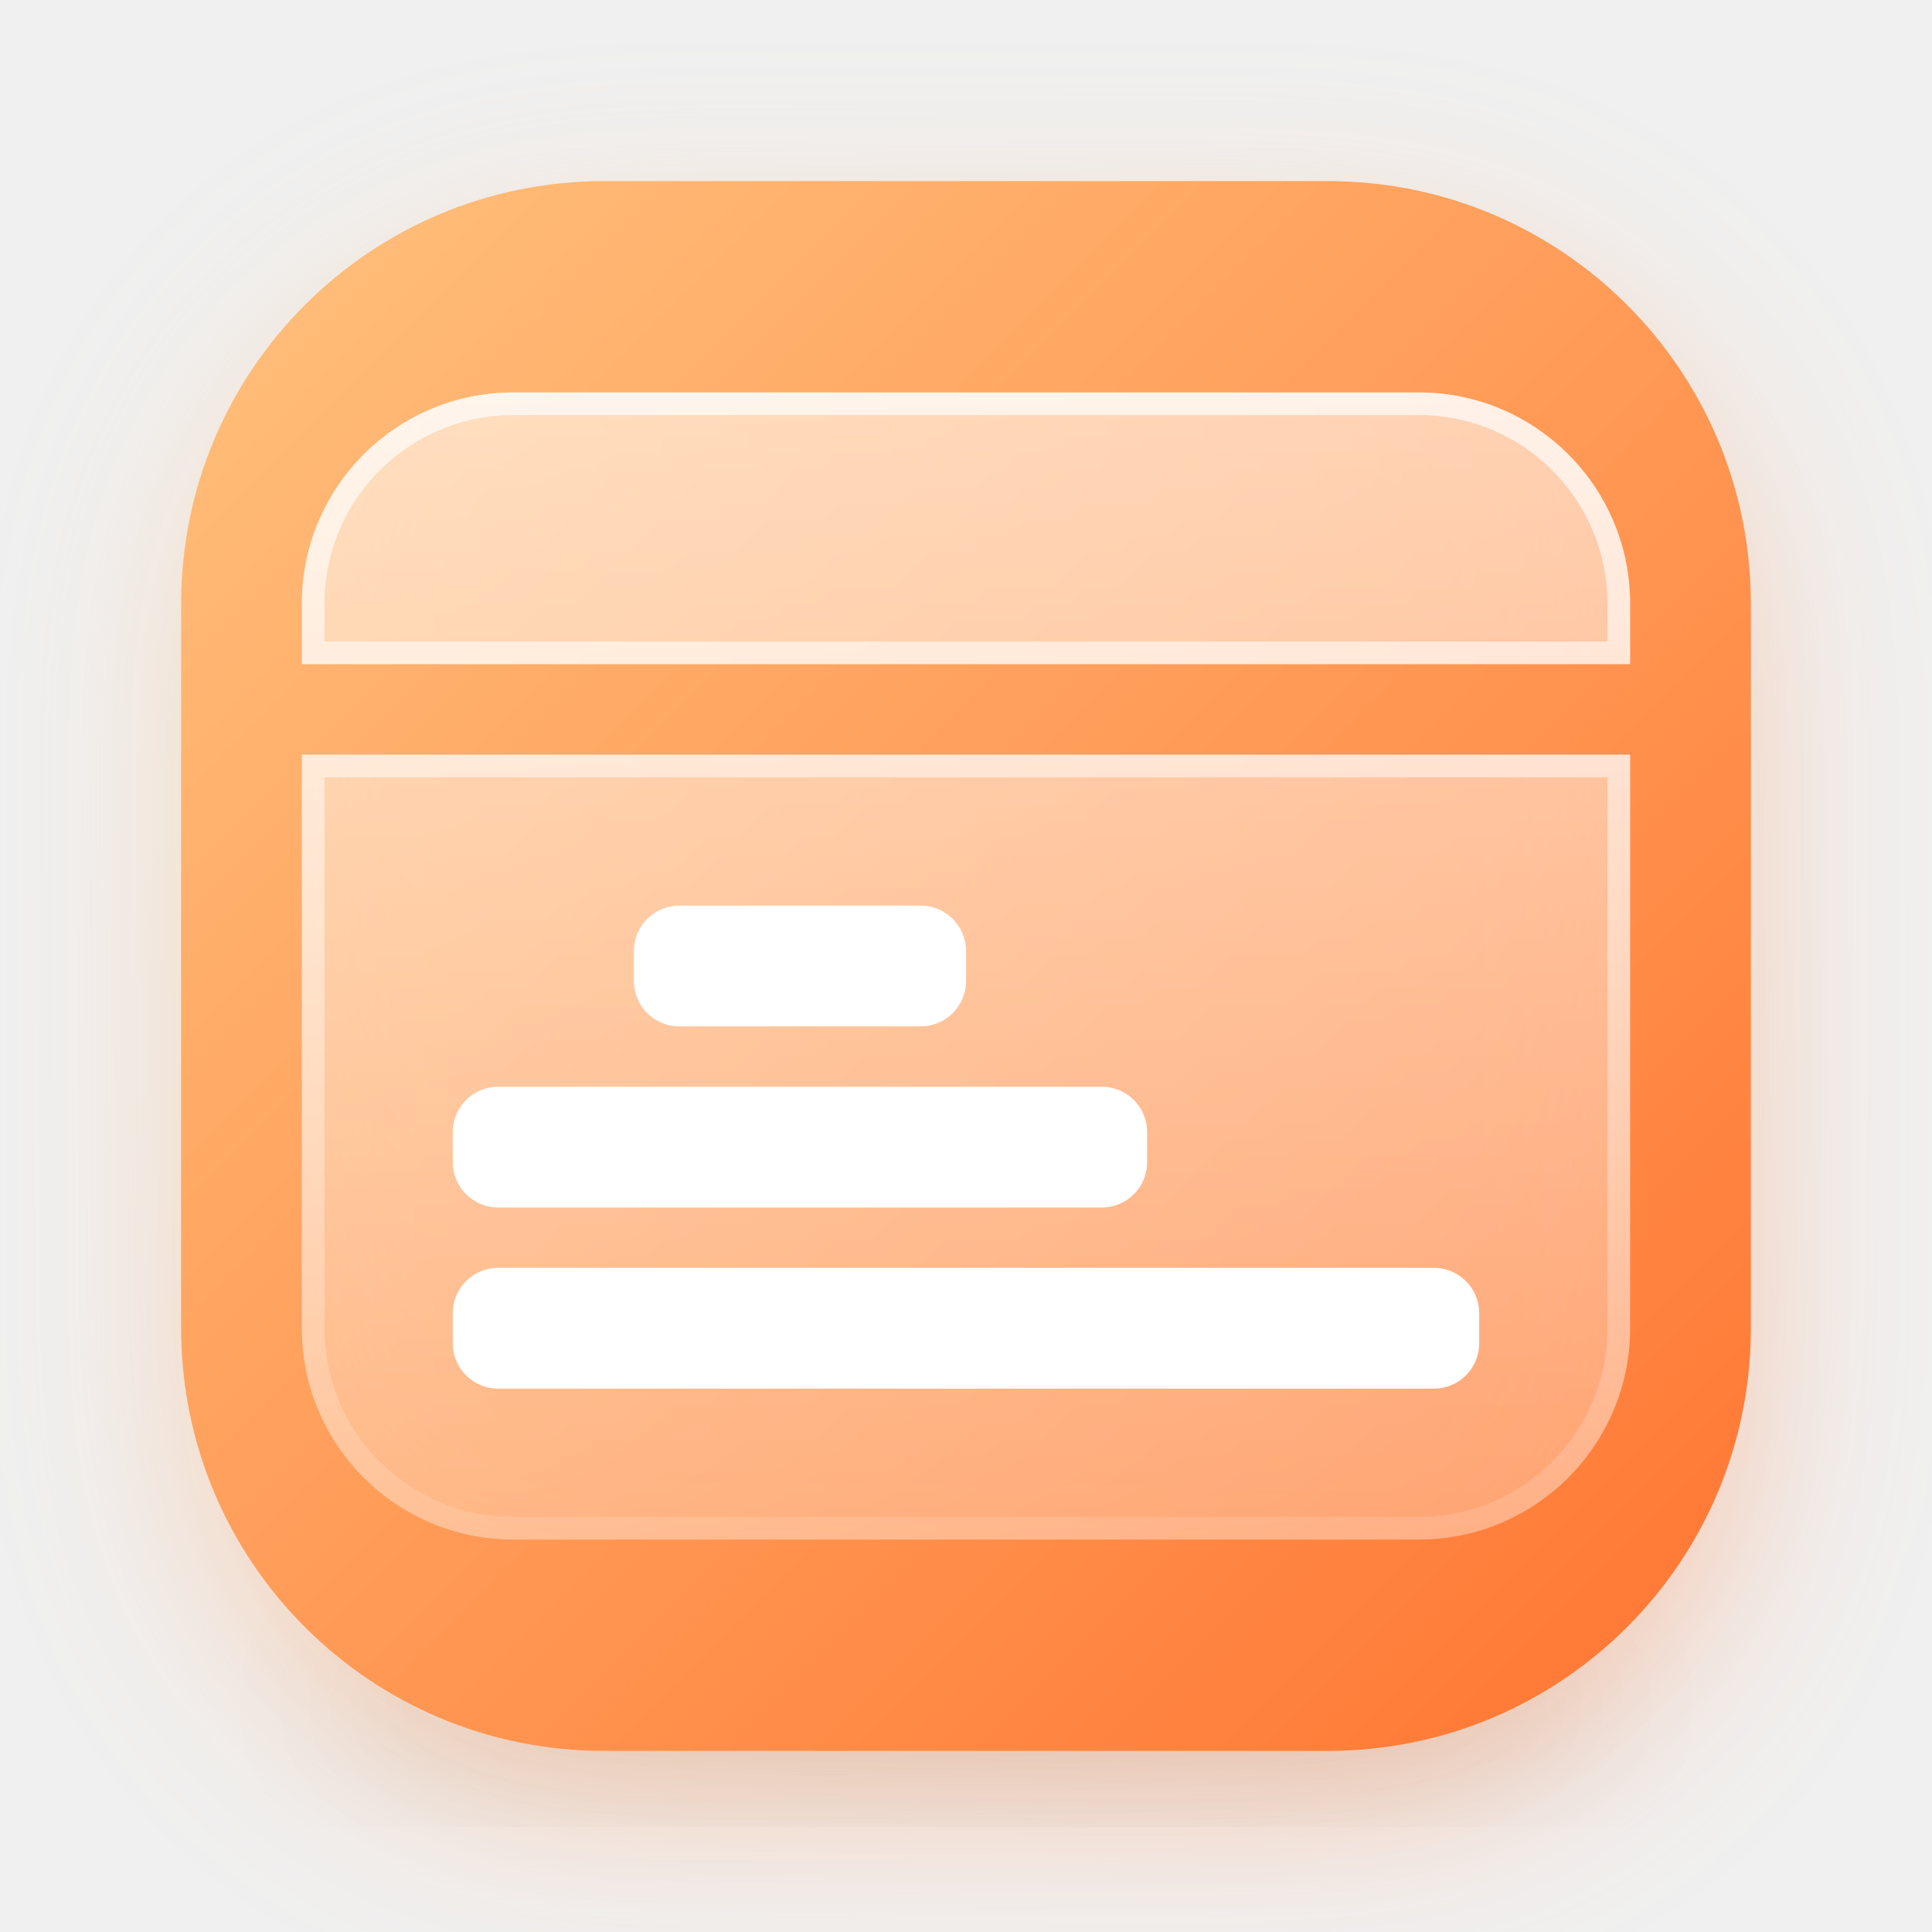
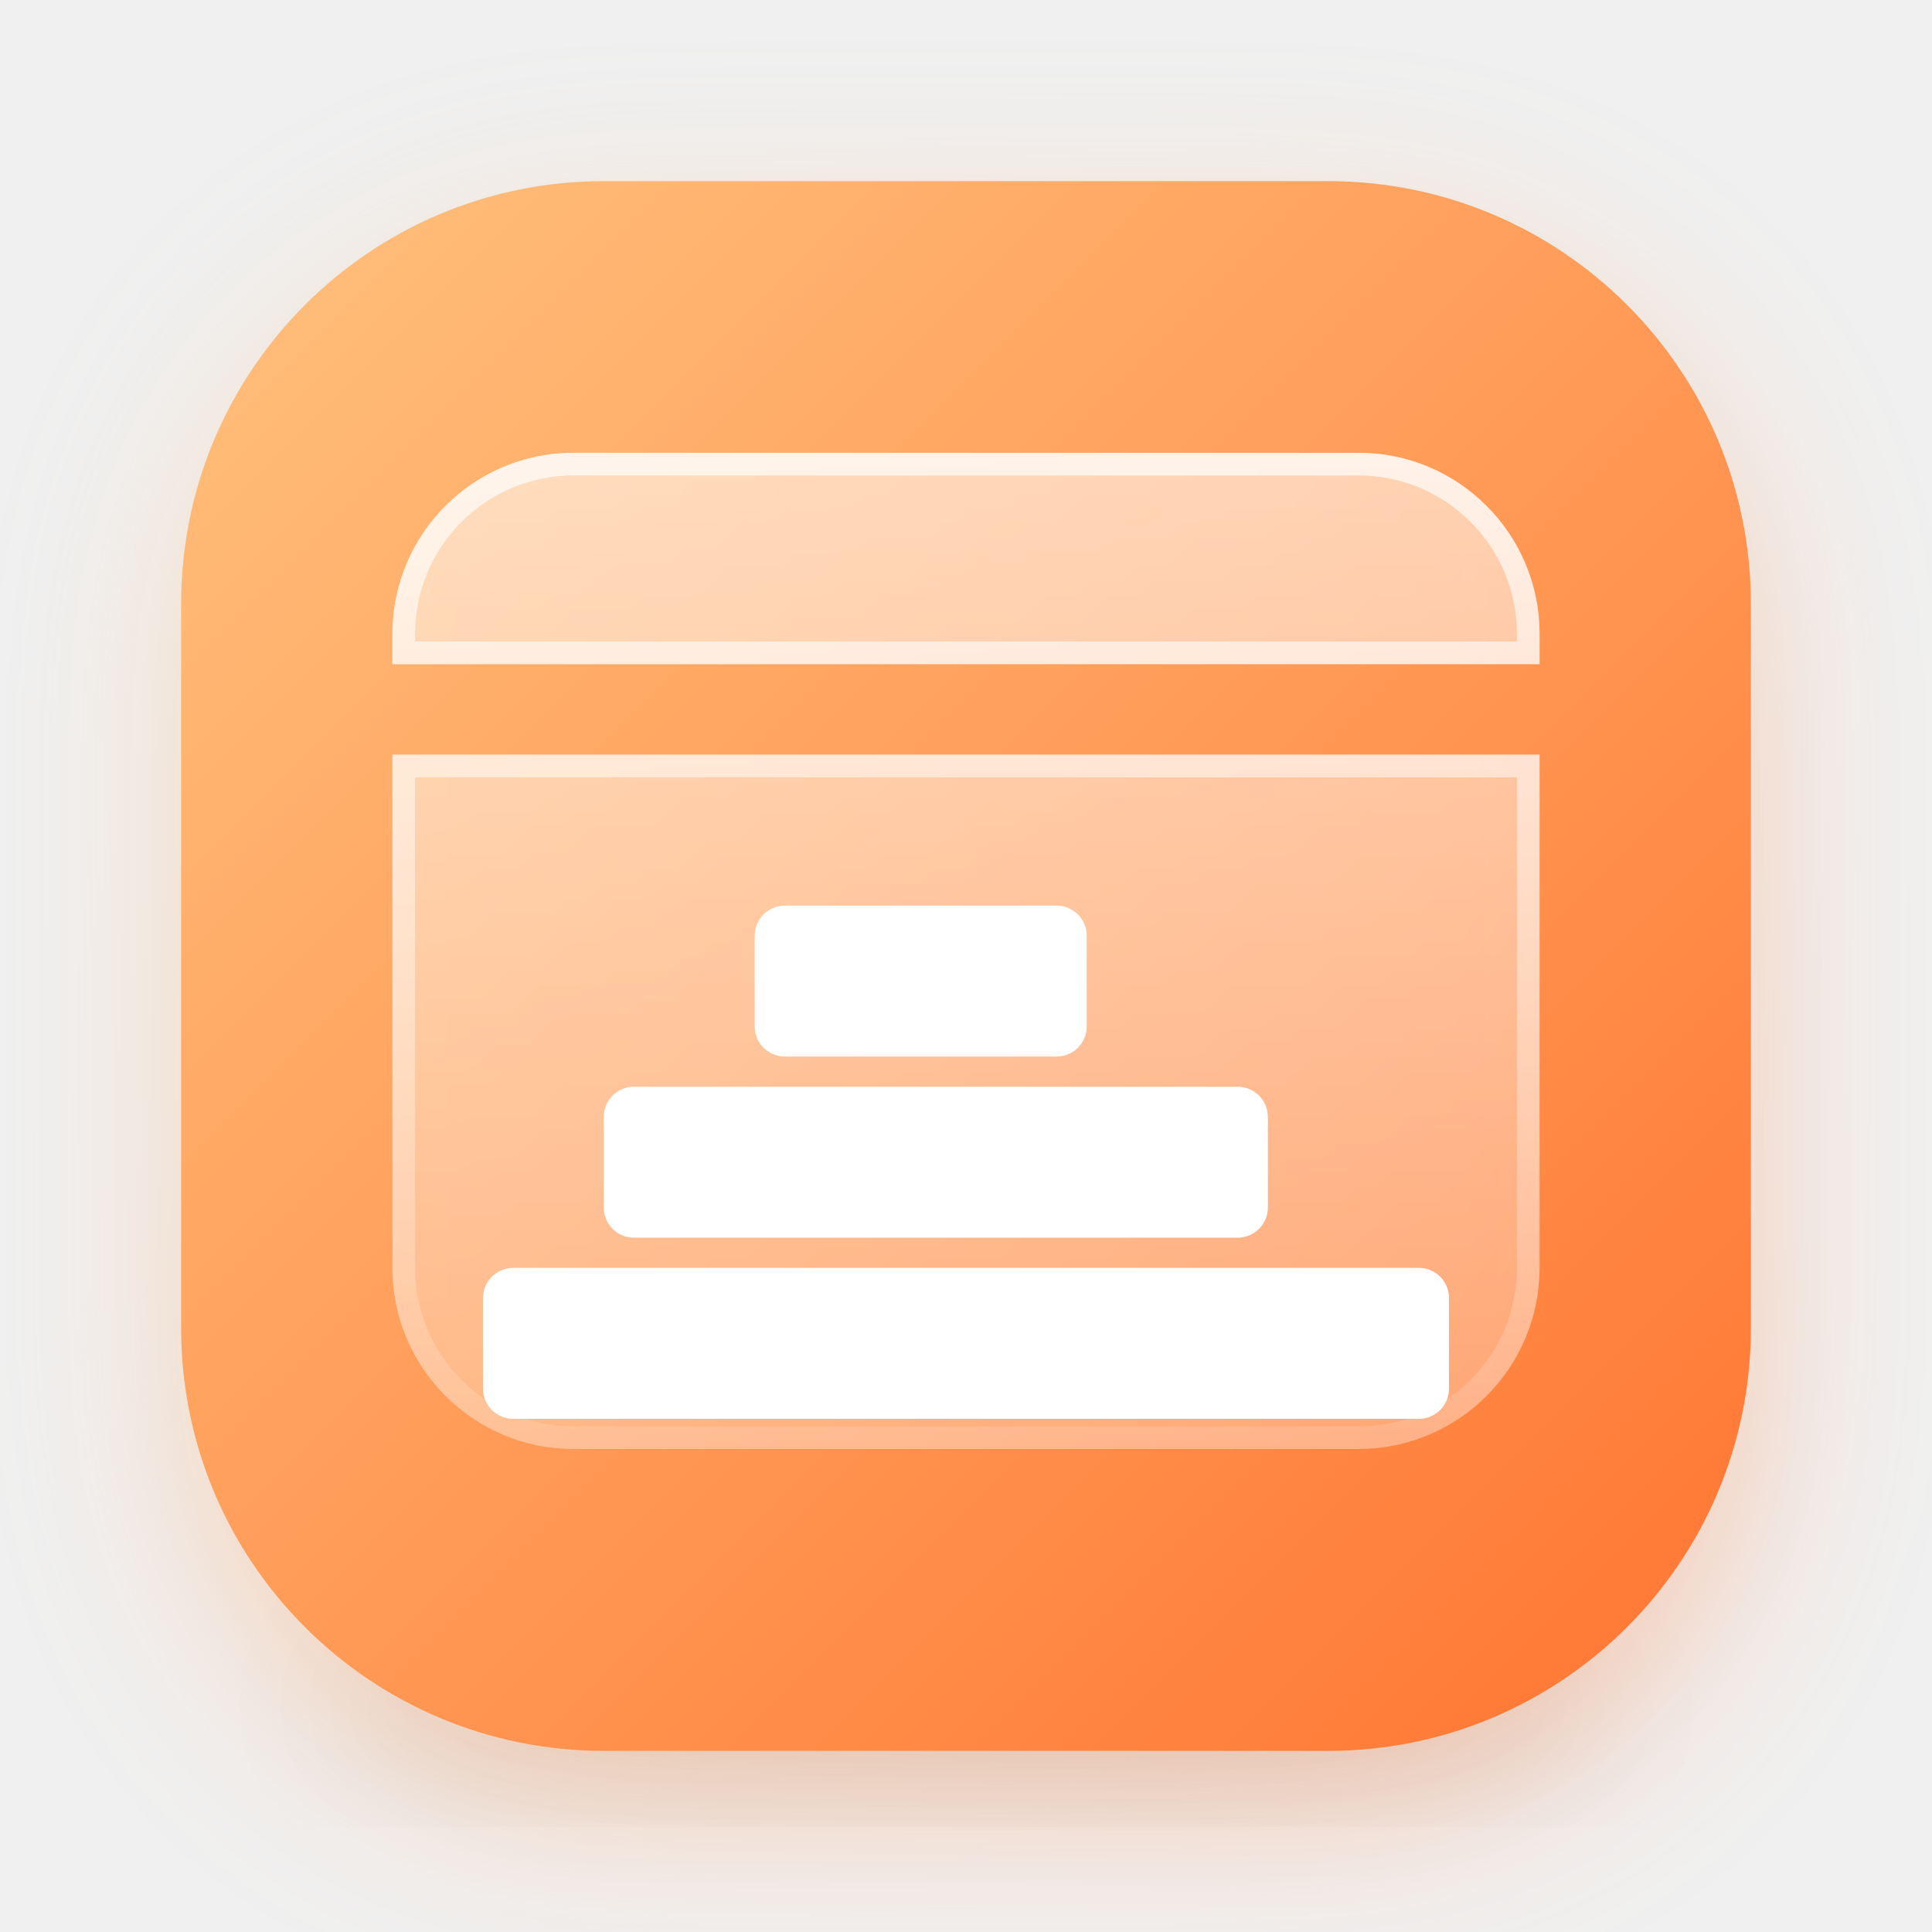
<svg xmlns="http://www.w3.org/2000/svg" xmlns:xlink="http://www.w3.org/1999/xlink" width="128" height="128" viewBox="0 0 128 128">
  <defs>
    <linearGradient id="tint" x1="0" y1="0" x2="1" y2="1">
      <stop offset="0" stop-color="#FFC27E" />
      <stop offset="1" stop-color="#FF7430" />
    </linearGradient>
    <linearGradient id="plate-fill" x1="0" y1="0" x2="0" y2="1">
      <stop offset="0" stop-color="#FFFFFF" stop-opacity=".55" />
      <stop offset="1" stop-color="#FFFFFF" stop-opacity=".28" />
    </linearGradient>
    <linearGradient id="rim-stroke" x1="0" y1="0" x2="0" y2="1">
      <stop offset="0" stop-color="#FFFFFF" stop-opacity=".70" />
      <stop offset="1" stop-color="#FFFFFF" stop-opacity=".12" />
    </linearGradient>
    <rect id="back-shape" x="12" y="12" width="104" height="104" rx="28" fill="url(#tint)" />
-     <path id="plate-shape" d="M34 26 h60 a14 14 0 0 1 14 14 v4 h-88 v-4 a14 14 0 0 1 14 -14 zM20 50 h88 v38 a14 14 0 0 1 -14 14 h-60 a14 14 0 0 1 -14 -14 z" />
+     <path id="plate-shape" d="M38 30 h52 a12 12 0 0 1 12 12 v2 h-76 v-2 a12 12 0 0 1 12 -12 zM26 50 h76 v34 a12 12 0 0 1 -12 12 h-52 a12 12 0 0 1 -12 -12 z" />
    <clipPath id="plate-clip">
      <use xlink:href="#plate-shape" />
    </clipPath>
    <filter id="blur-shadow" x="-50%" y="-50%" width="200%" height="200%">
      <feGaussianBlur stdDeviation="5" />
    </filter>
    <filter id="blur-glow" x="-50%" y="-50%" width="200%" height="200%">
      <feGaussianBlur stdDeviation="6" />
    </filter>
    <filter id="blur-frost" x="-50%" y="-50%" width="200%" height="200%">
      <feGaussianBlur stdDeviation="8" />
    </filter>
  </defs>
  <ellipse id="shadow" cx="64" cy="113" rx="42" ry="4" fill="#000000" opacity=".12" filter="url(#blur-shadow)" />
  <use id="glow" xlink:href="#back-shape" transform="translate(0 4)" opacity=".35" filter="url(#blur-glow)" />
  <use id="back" xlink:href="#back-shape" />
  <g id="frost" clip-path="url(#plate-clip)">
    <use xlink:href="#back-shape" filter="url(#blur-frost)" />
  </g>
  <use id="plate" xlink:href="#plate-shape" fill="url(#plate-fill)" />
  <g id="rim" clip-path="url(#plate-clip)">
    <use xlink:href="#plate-shape" fill="none" stroke="url(#rim-stroke)" stroke-width="3" />
  </g>
  <g id="glyph">
-     <rect x="30" y="84" width="68" height="8" rx="3" fill="#FFFFFF" />
-     <rect x="30" y="72" width="46" height="8" rx="3" fill="#FFFFFF" />
-     <rect x="42" y="60" width="22" height="8" rx="3" fill="#FFFFFF" />
+     <rect x="32" y="84" width="64" height="10" rx="2" fill="#FFFFFF" />
+     <rect x="40" y="72" width="44" height="10" rx="2" fill="#FFFFFF" />
+     <rect x="50" y="60" width="22" height="10" rx="2" fill="#FFFFFF" />
  </g>
</svg>
